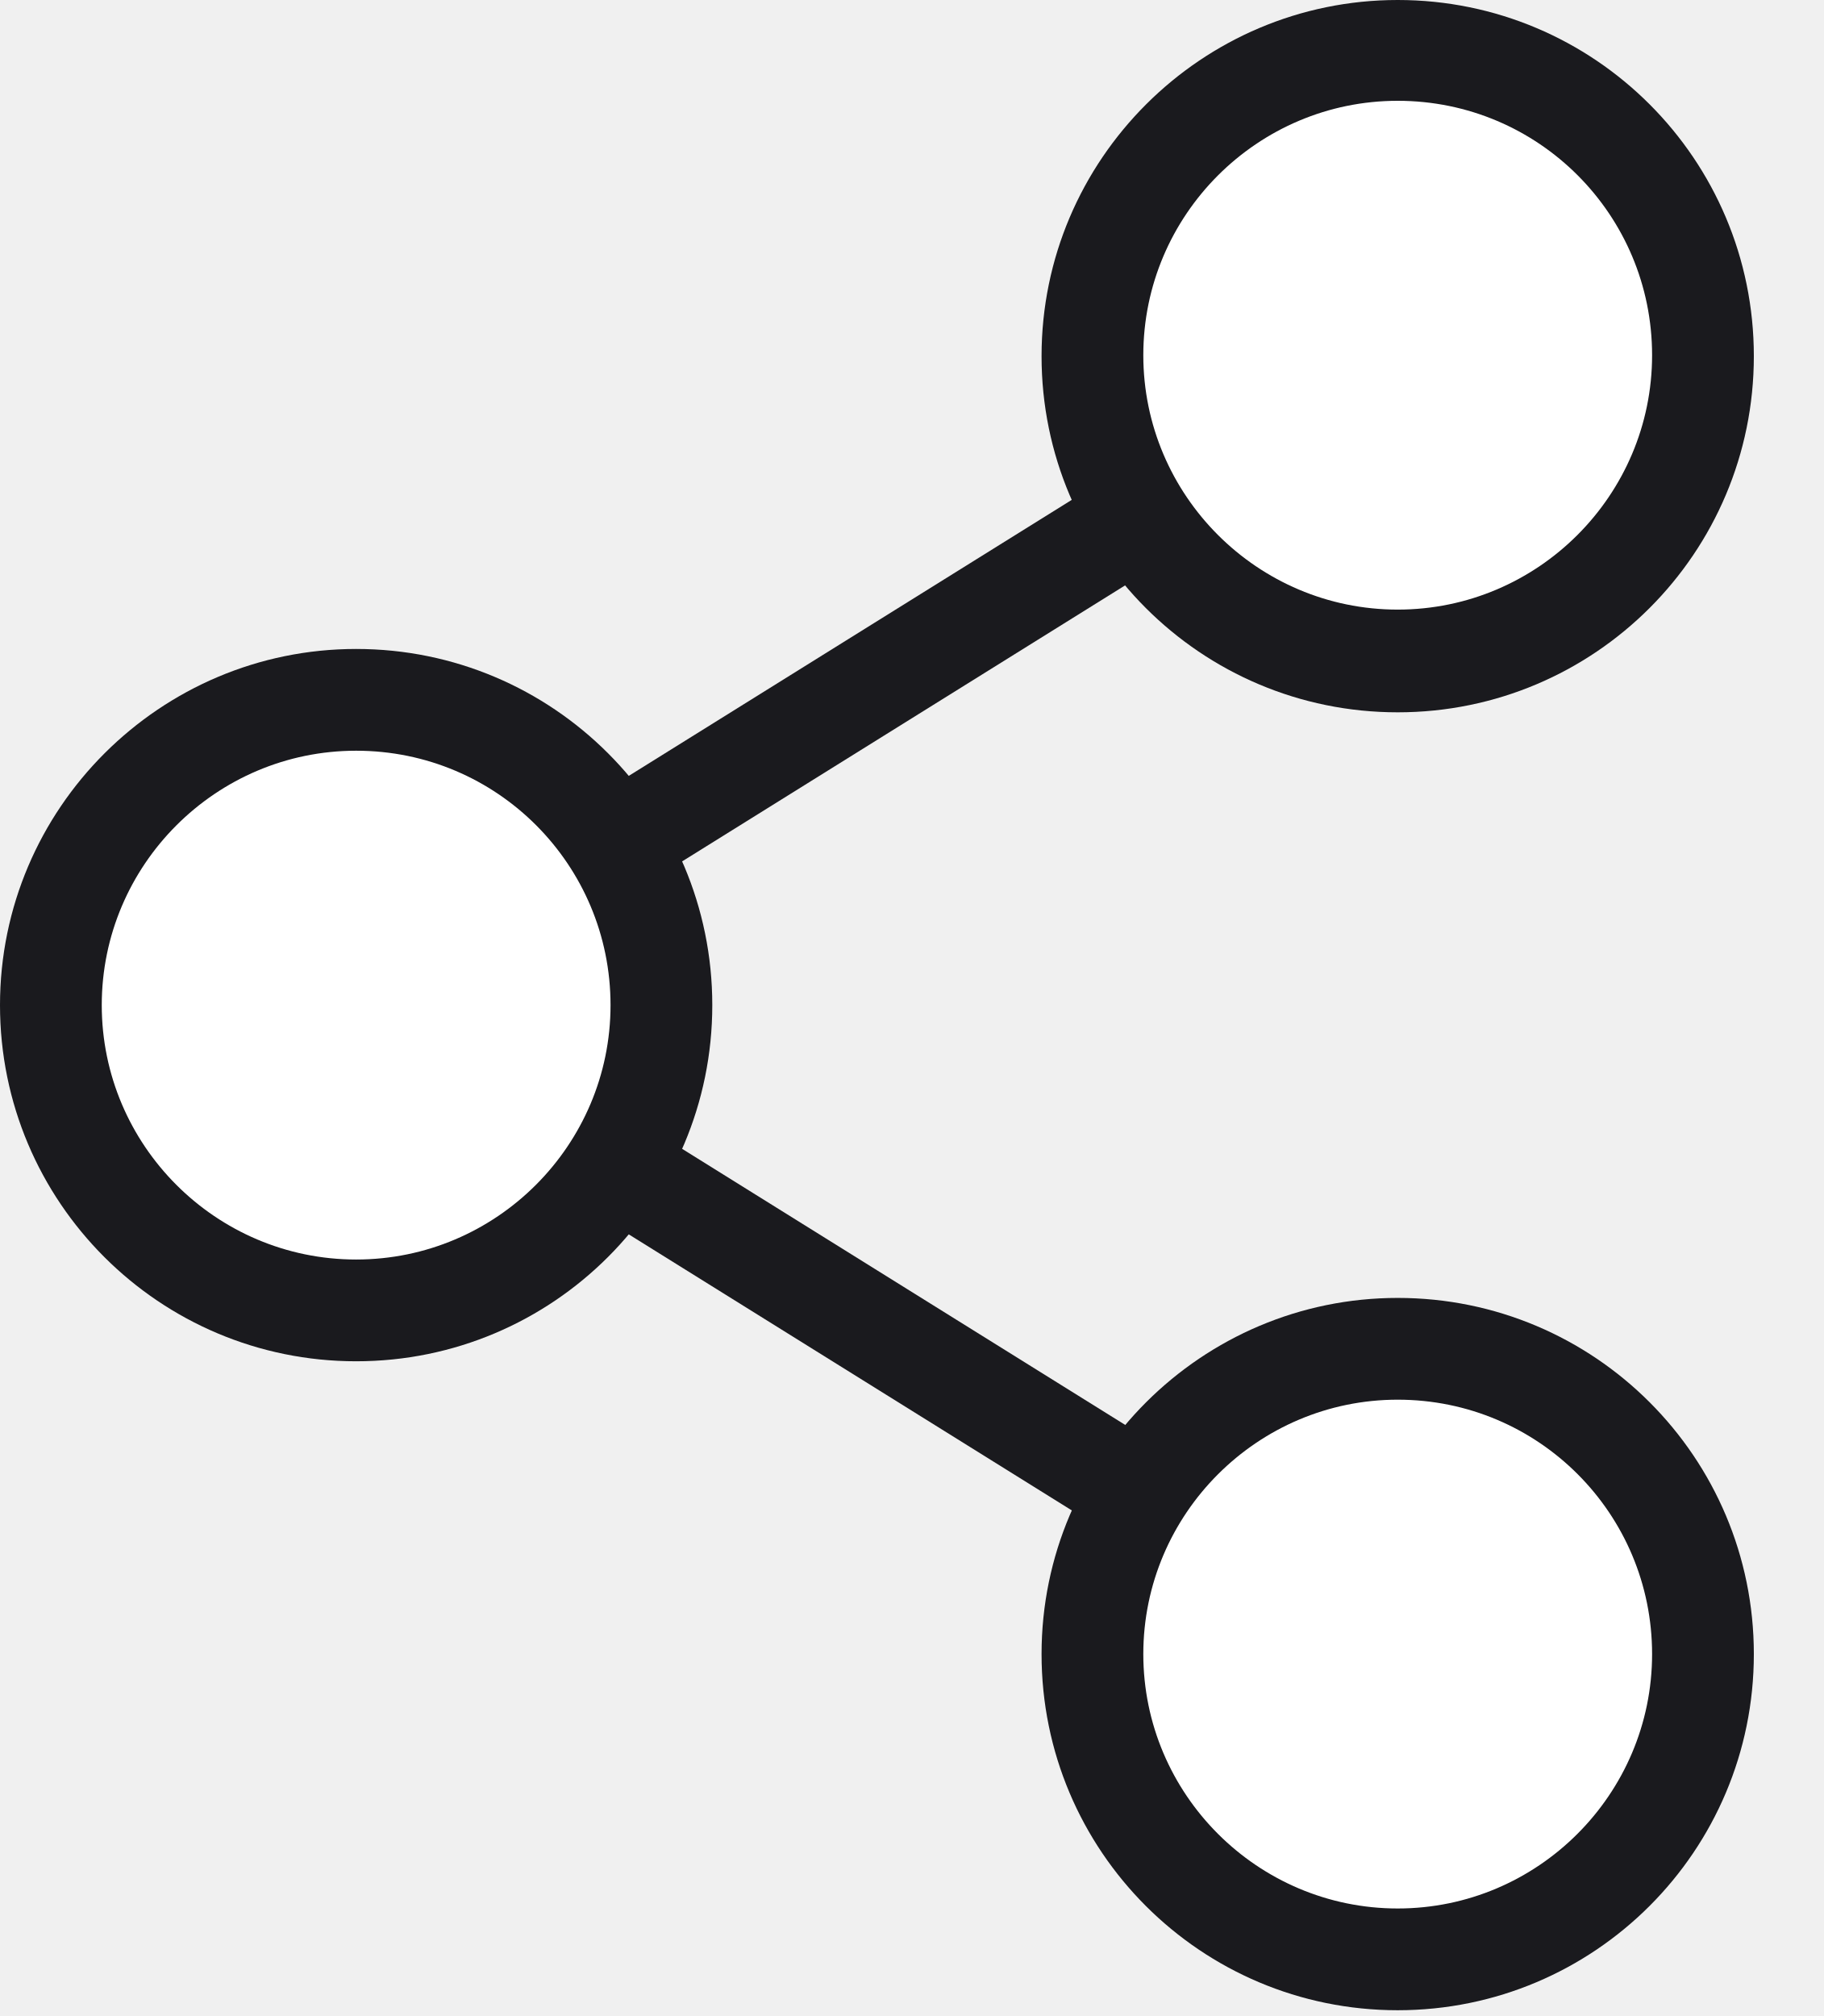
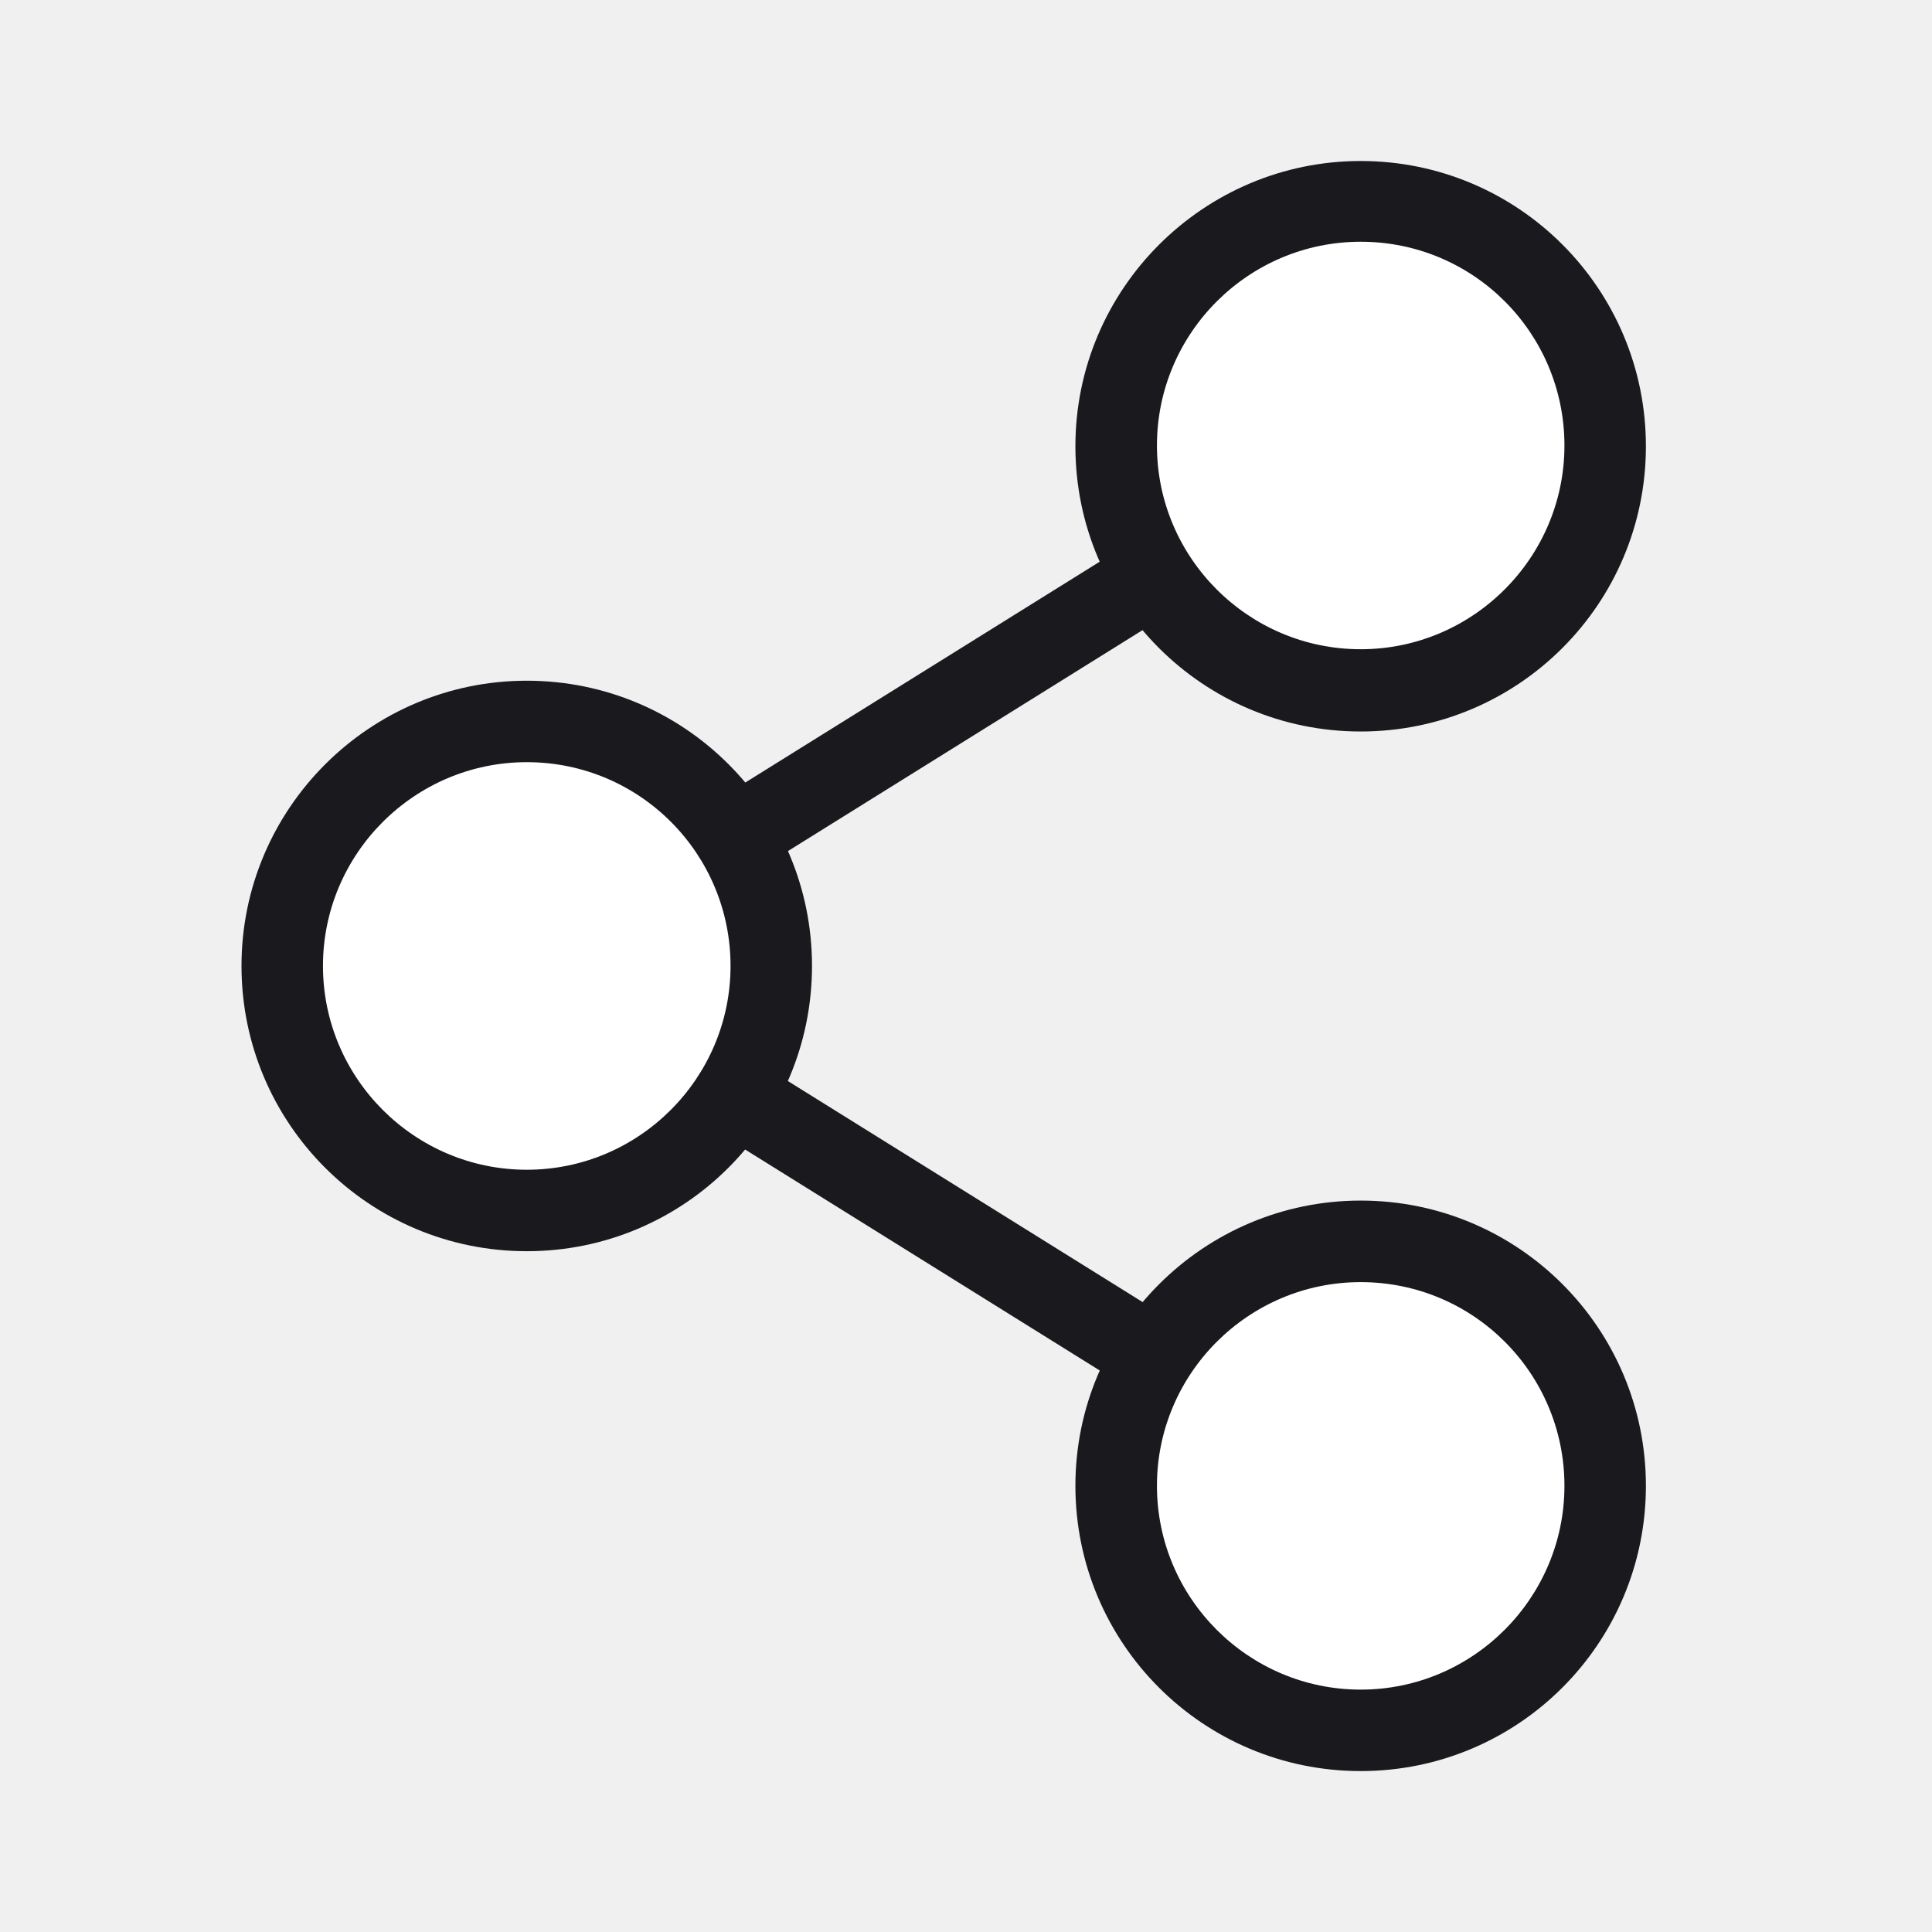
- <svg xmlns="http://www.w3.org/2000/svg" width="19" height="21" viewBox="0 0 19 21" fill="none">
-   <path d="M14.56 3.71L3.71 10.47L14.56 17.23" stroke="#1A1A1E" stroke-width="1.05" stroke-miterlimit="10" />
-   <path d="M3.71 13.65C1.96 13.65 0.53 12.22 0.53 10.47C0.53 8.72 1.96 7.29 3.71 7.29C5.46 7.29 6.89 8.72 6.89 10.47C6.89 12.22 5.46 13.65 3.71 13.65Z" fill="white" />
-   <path d="M3.71 7.82C5.18 7.82 6.36 9.01 6.36 10.47C6.36 11.93 5.17 13.12 3.71 13.12C2.25 13.12 1.06 11.93 1.06 10.47C1.06 9.01 2.25 7.82 3.71 7.82ZM3.71 6.76C1.67 6.76 0 8.42 0 10.47C0 12.52 1.66 14.18 3.71 14.18C5.76 14.18 7.42 12.52 7.42 10.47C7.42 8.42 5.76 6.76 3.71 6.76Z" fill="#1A1A1E" />
-   <path d="M14.56 6.89C12.81 6.89 11.38 5.46 11.38 3.71C11.38 1.96 12.81 0.53 14.56 0.53C16.31 0.53 17.74 1.96 17.74 3.71C17.74 5.46 16.31 6.89 14.56 6.89Z" fill="white" />
-   <path d="M14.56 1.05C16.03 1.05 17.21 2.24 17.21 3.7C17.21 5.16 16.02 6.35 14.56 6.35C13.1 6.35 11.91 5.16 11.91 3.7C11.91 2.24 13.1 1.05 14.56 1.05ZM14.56 0C12.52 0 10.85 1.66 10.85 3.71C10.85 5.76 12.51 7.42 14.56 7.42C16.61 7.42 18.27 5.76 18.27 3.71C18.27 1.66 16.61 0 14.56 0Z" fill="#1A1A1E" />
-   <path d="M14.56 20.41C12.81 20.41 11.38 18.98 11.38 17.23C11.38 15.48 12.81 14.05 14.56 14.05C16.31 14.05 17.74 15.48 17.74 17.23C17.74 18.98 16.31 20.41 14.56 20.41Z" fill="white" />
-   <path d="M14.56 14.58C16.03 14.58 17.21 15.77 17.21 17.23C17.21 18.69 16.02 19.88 14.56 19.88C13.1 19.88 11.91 18.69 11.91 17.23C11.91 15.77 13.1 14.58 14.56 14.58ZM14.56 13.52C12.52 13.52 10.85 15.18 10.85 17.23C10.85 19.28 12.51 20.94 14.56 20.94C16.61 20.94 18.27 19.28 18.27 17.23C18.27 15.18 16.61 13.52 14.56 13.52Z" fill="#1A1A1E" />
+ <svg xmlns="http://www.w3.org/2000/svg" width="24" height="24" viewBox="0 0 24 24" fill="none">
+   <path d="M16.91 5.544L6.547 12.001L16.91 18.458" stroke-width="1.003" stroke-miterlimit="10" stroke="#1A1A1E" />
+   <path d="M6.545 15.036C4.874 15.036 3.508 13.67 3.508 11.999C3.508 10.328 4.874 8.962 6.545 8.962C8.217 8.962 9.582 10.328 9.582 11.999C9.582 13.67 8.217 15.036 6.545 15.036Z" fill="white" />
+   <path d="M6.544 9.468C7.948 9.468 9.075 10.605 9.075 11.999C9.075 13.394 7.938 14.531 6.544 14.531C5.149 14.531 4.012 13.394 4.012 11.999C4.012 10.605 5.149 9.468 6.544 9.468ZM6.544 8.456C4.595 8.456 3 10.041 3 11.999C3 13.957 4.586 15.543 6.544 15.543C8.502 15.543 10.087 13.957 10.087 11.999C10.087 10.041 8.502 8.456 6.544 8.456Z" fill="#1A1A1E" />
+   <path d="M16.904 8.58C15.233 8.58 13.867 7.214 13.867 5.543C13.867 3.871 15.233 2.506 16.904 2.506C18.576 2.506 19.942 3.871 19.942 5.543C19.942 7.214 18.576 8.58 16.904 8.58Z" fill="white" />
+   <path d="M16.903 3.003C18.307 3.003 19.434 4.139 19.434 5.534C19.434 6.928 18.297 8.065 16.903 8.065C15.508 8.065 14.372 6.928 14.372 5.534C14.372 4.139 15.508 3.003 16.903 3.003ZM16.903 2C14.954 2 13.359 3.586 13.359 5.544C13.359 7.502 14.945 9.087 16.903 9.087C18.861 9.087 20.446 7.502 20.446 5.544C20.446 3.586 18.861 2 16.903 2Z" fill="#1A1A1E" />
+   <path d="M16.904 21.494C15.233 21.494 13.867 20.128 13.867 18.457C13.867 16.785 15.233 15.42 16.904 15.42C18.576 15.42 19.942 16.785 19.942 18.457C19.942 20.128 18.576 21.494 16.904 21.494Z" fill="white" />
+   <path d="M16.903 15.927C18.307 15.927 19.434 17.063 19.434 18.457C19.434 19.852 18.297 20.989 16.903 20.989C15.508 20.989 14.372 19.852 14.372 18.457C14.372 17.063 15.508 15.927 16.903 15.927ZM16.903 14.914C14.954 14.914 13.359 16.5 13.359 18.457C13.359 20.416 14.945 22.001 16.903 22.001C18.861 22.001 20.446 20.416 20.446 18.457C20.446 16.5 18.861 14.914 16.903 14.914Z" fill="#1A1A1E" />
</svg>
